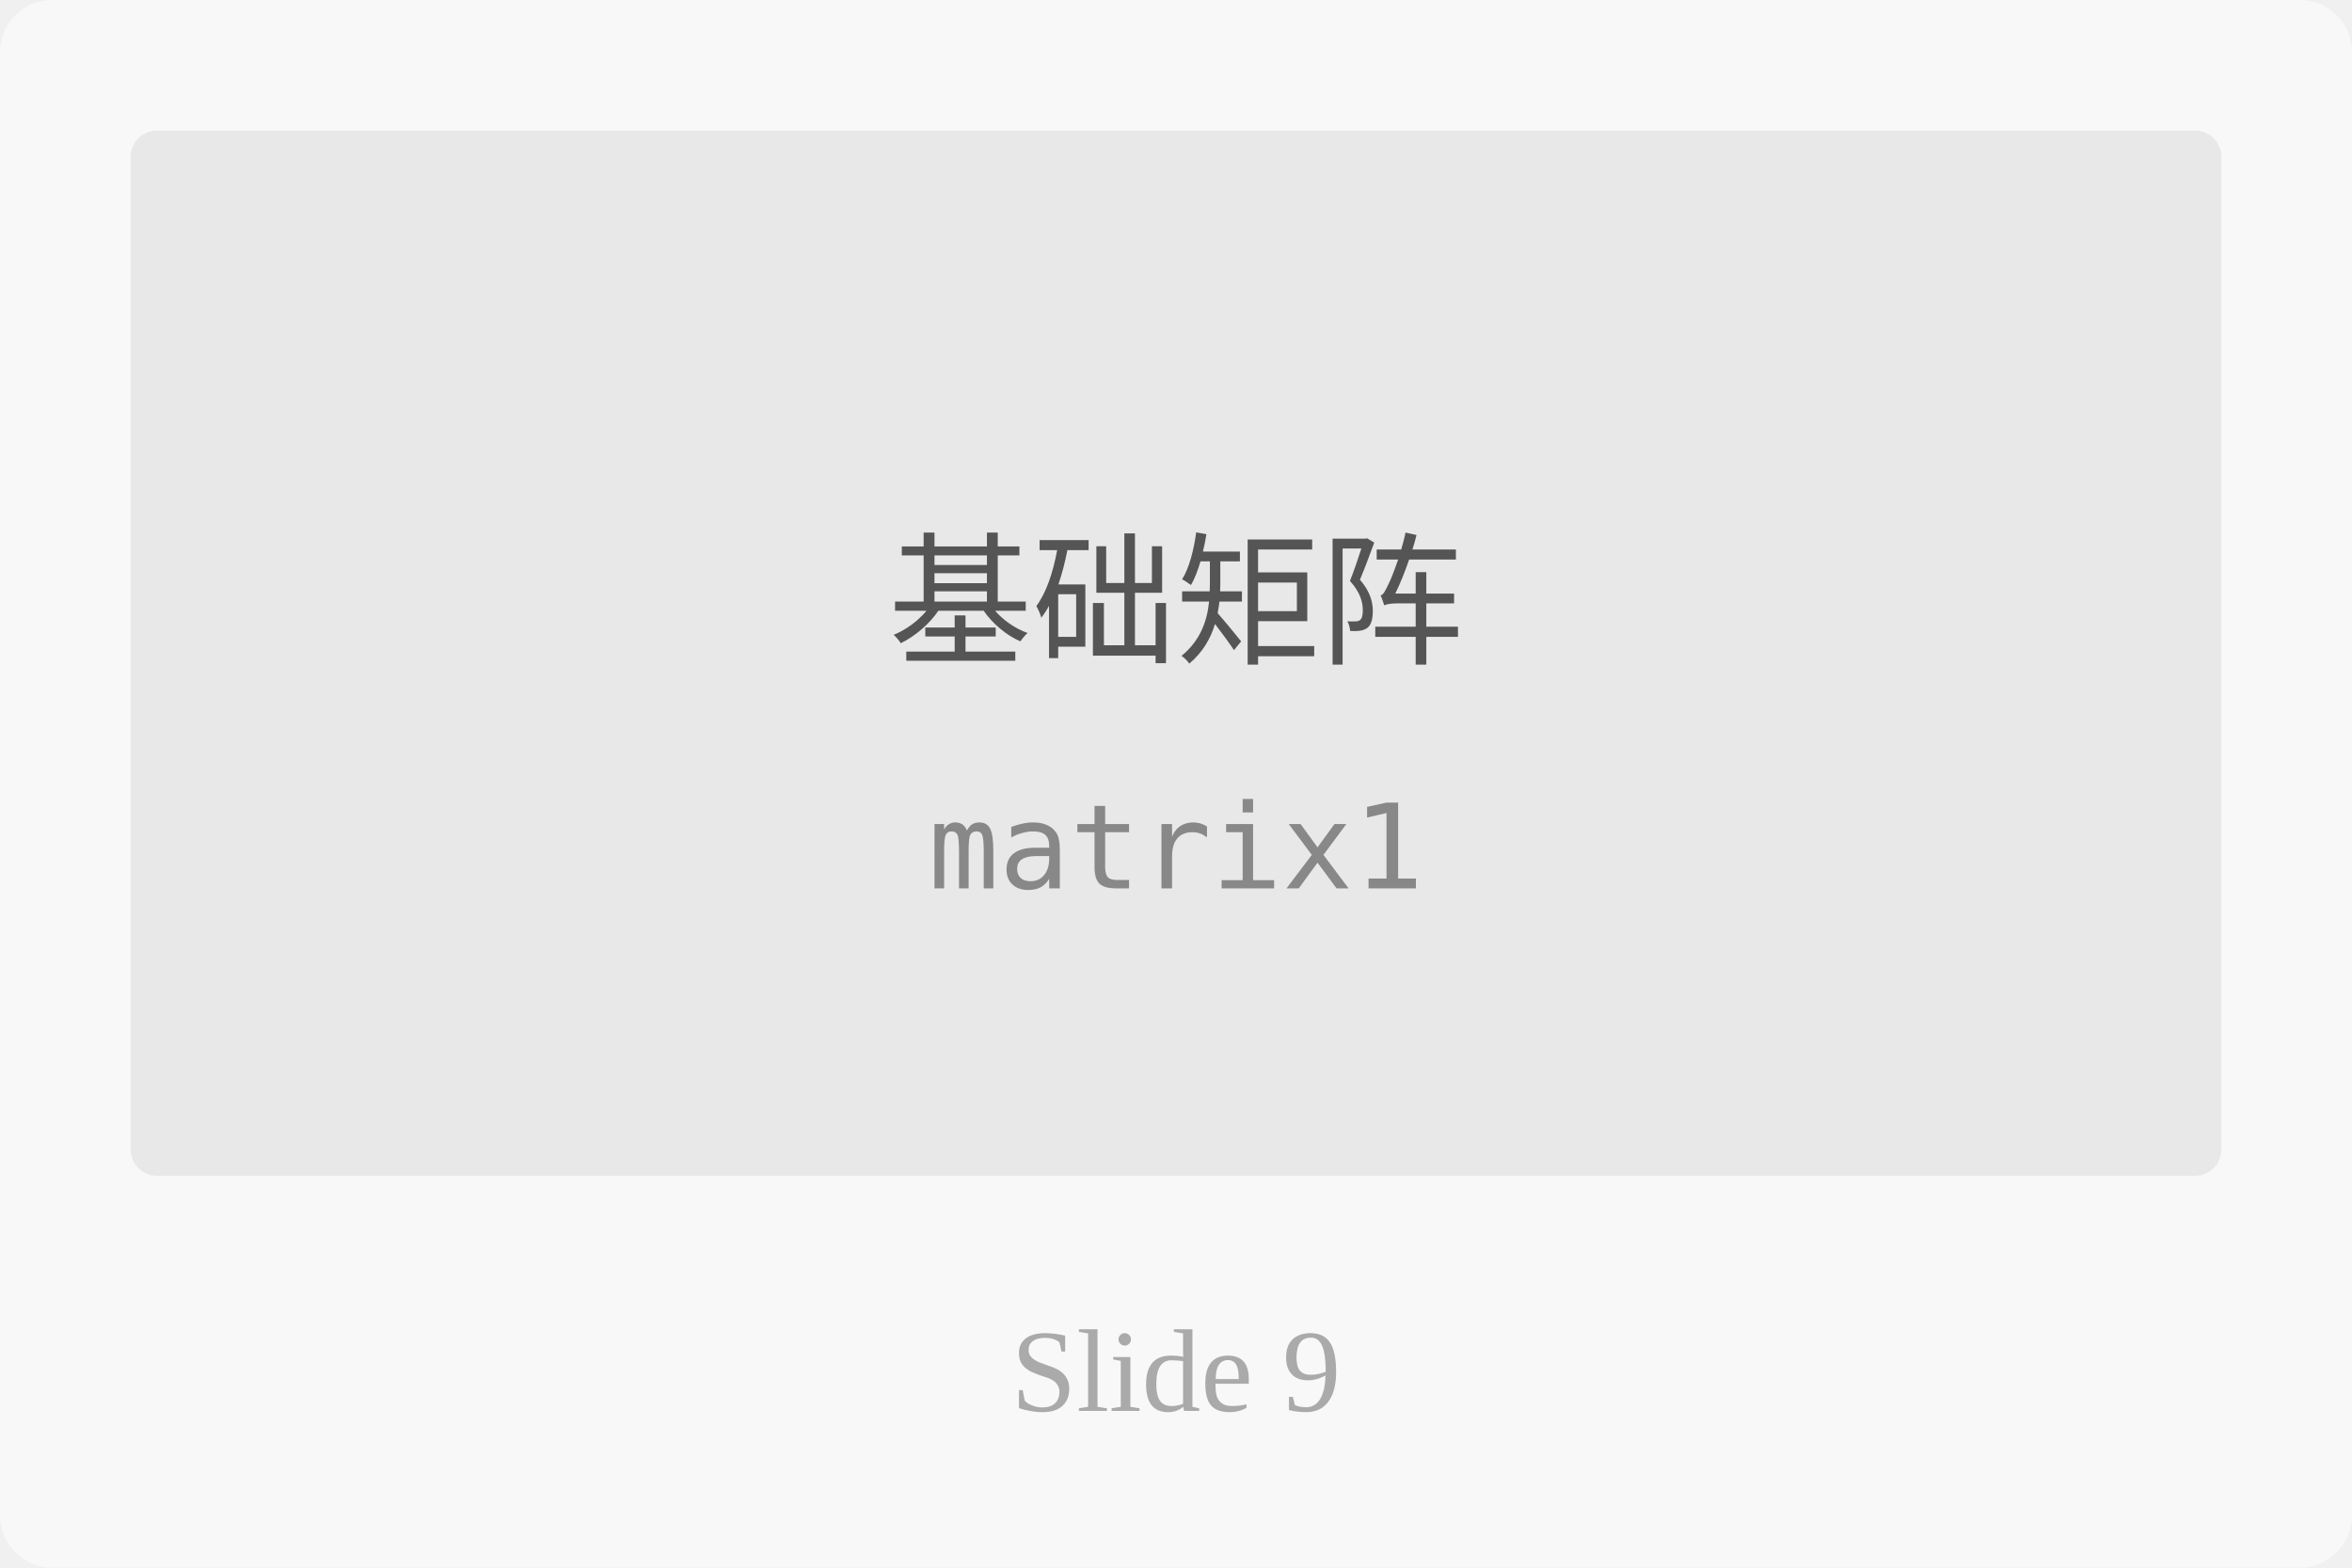
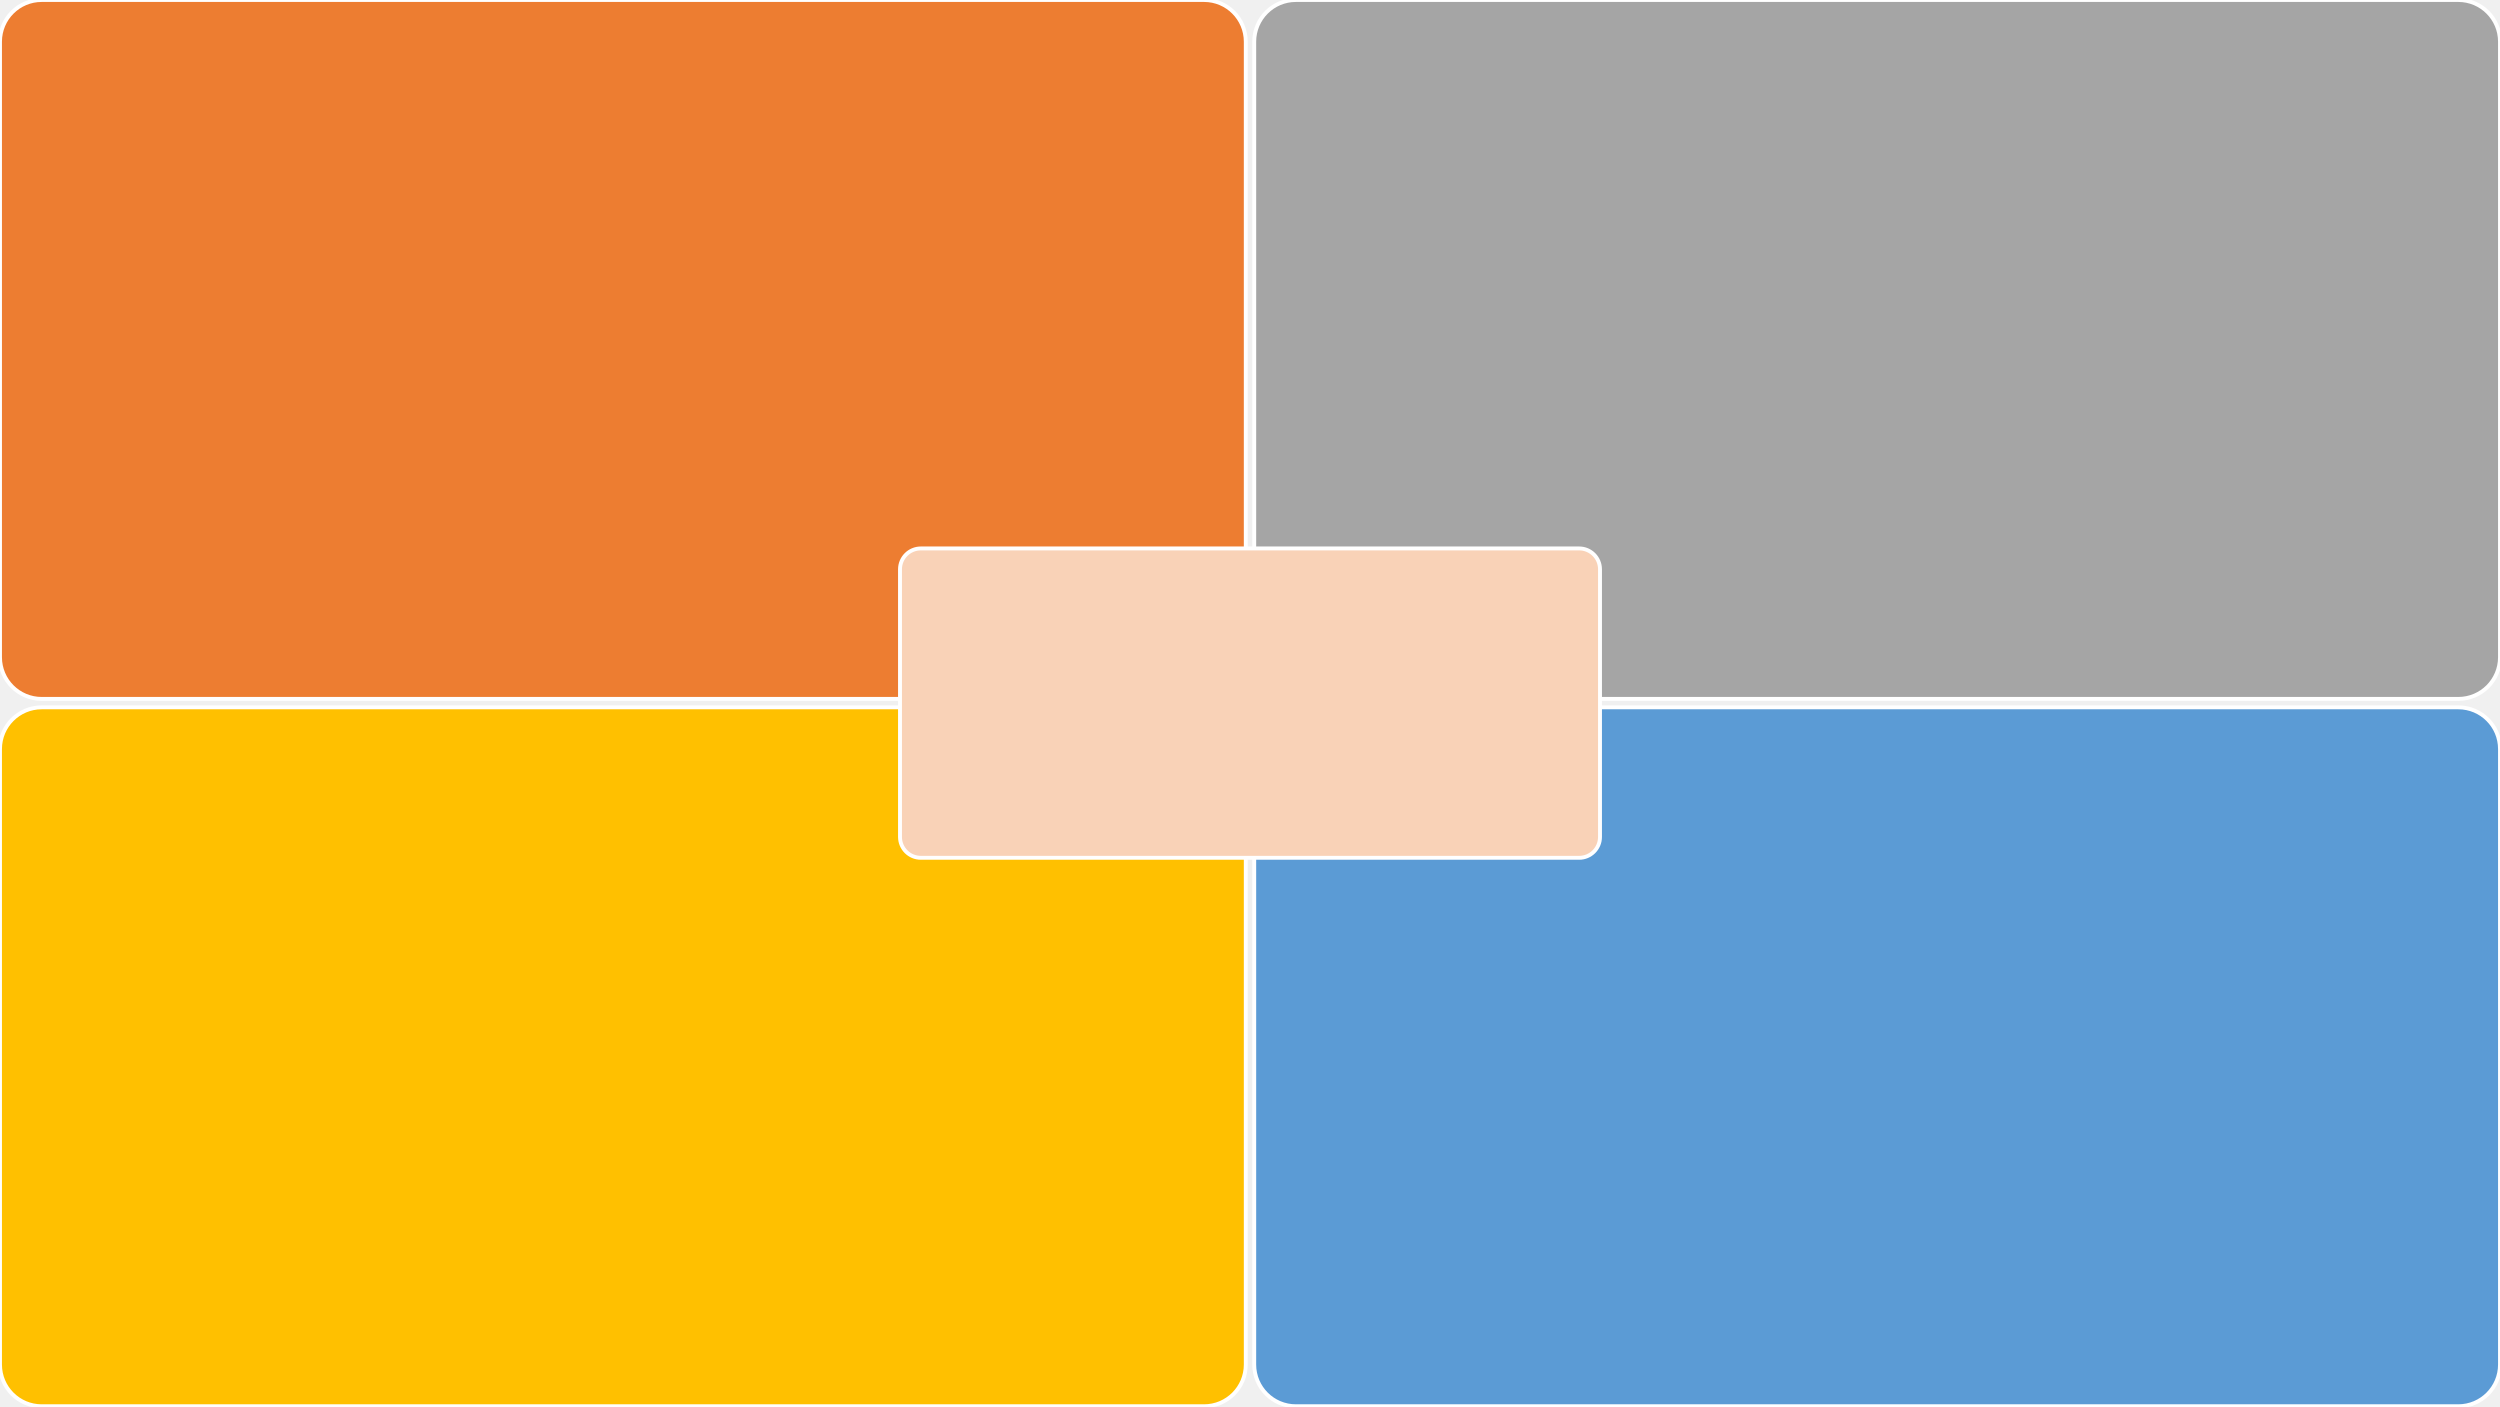
- <svg xmlns="http://www.w3.org/2000/svg" width="180" height="120" viewBox="0 0 180 120">
-   <rect fill="#f8f8f8" width="180" height="120" rx="4" />
-   <rect fill="#e8e8e8" x="10" y="10" width="160" height="80" rx="2" />
-   <text x="90" y="50" text-anchor="middle" fill="#555" font-size="11" font-family="system-ui">基础矩阵</text>
-   <text x="90" y="68" text-anchor="middle" fill="#888" font-size="9" font-family="monospace">matrix1</text>
-   <text x="90" y="108" text-anchor="middle" fill="#aaa" font-size="9">Slide 9</text>
+ <svg xmlns="http://www.w3.org/2000/svg" width="960" height="540" viewBox="0 0 960 540">
+   <rect x="0" y="0" width="478.38" height="268.38" rx="16" ry="16" fill="#ED7D31" stroke="#FFFFFF" stroke-width="1.5" />
+   <rect x="481.62" y="0" width="478.38" height="268.38" rx="16" ry="16" fill="#A5A5A5" stroke="#FFFFFF" stroke-width="1.5" />
+   <rect x="0" y="271.62" width="478.38" height="268.38" rx="16" ry="16" fill="#FFC000" stroke="#FFFFFF" stroke-width="1.5" />
+   <rect x="481.62" y="271.62" width="478.38" height="268.38" rx="16" ry="16" fill="#5B9BD5" stroke="#FFFFFF" stroke-width="1.5" />
+   <rect x="345.6" y="210.6" width="268.8" height="118.8" rx="8" ry="8" fill="#f9d2b7" stroke="#FFFFFF" stroke-width="1.5" />
</svg>
